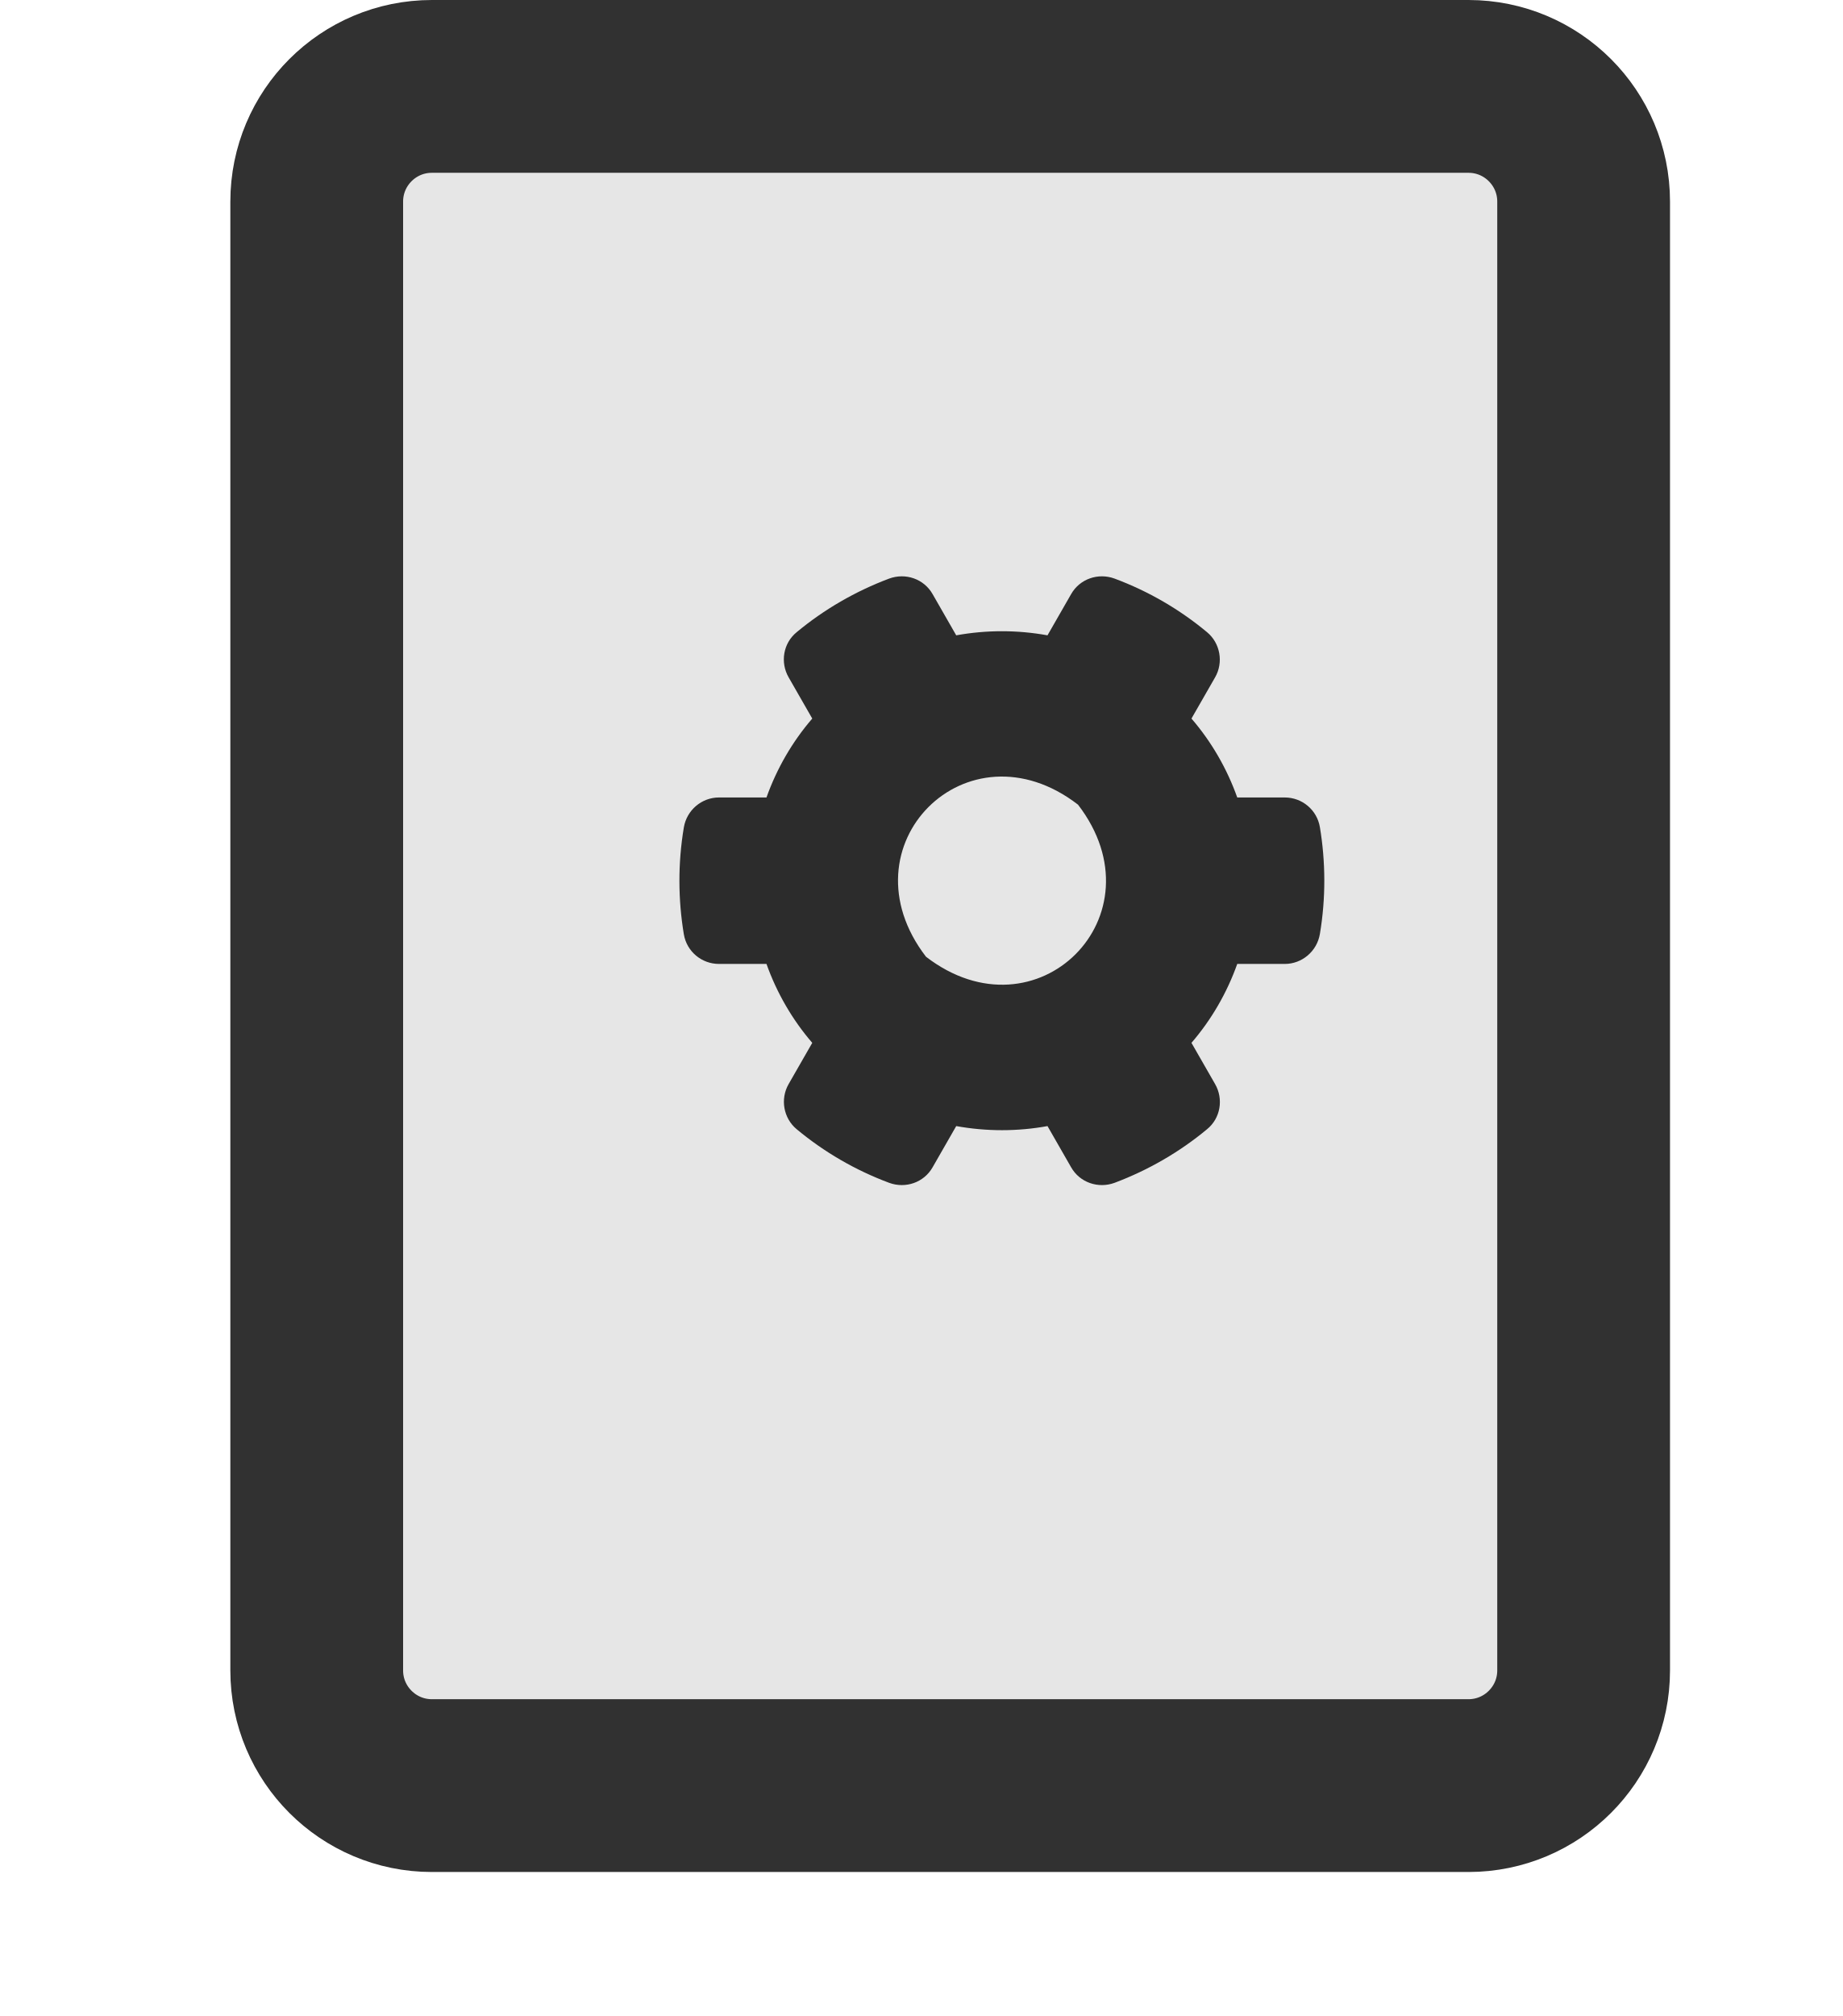
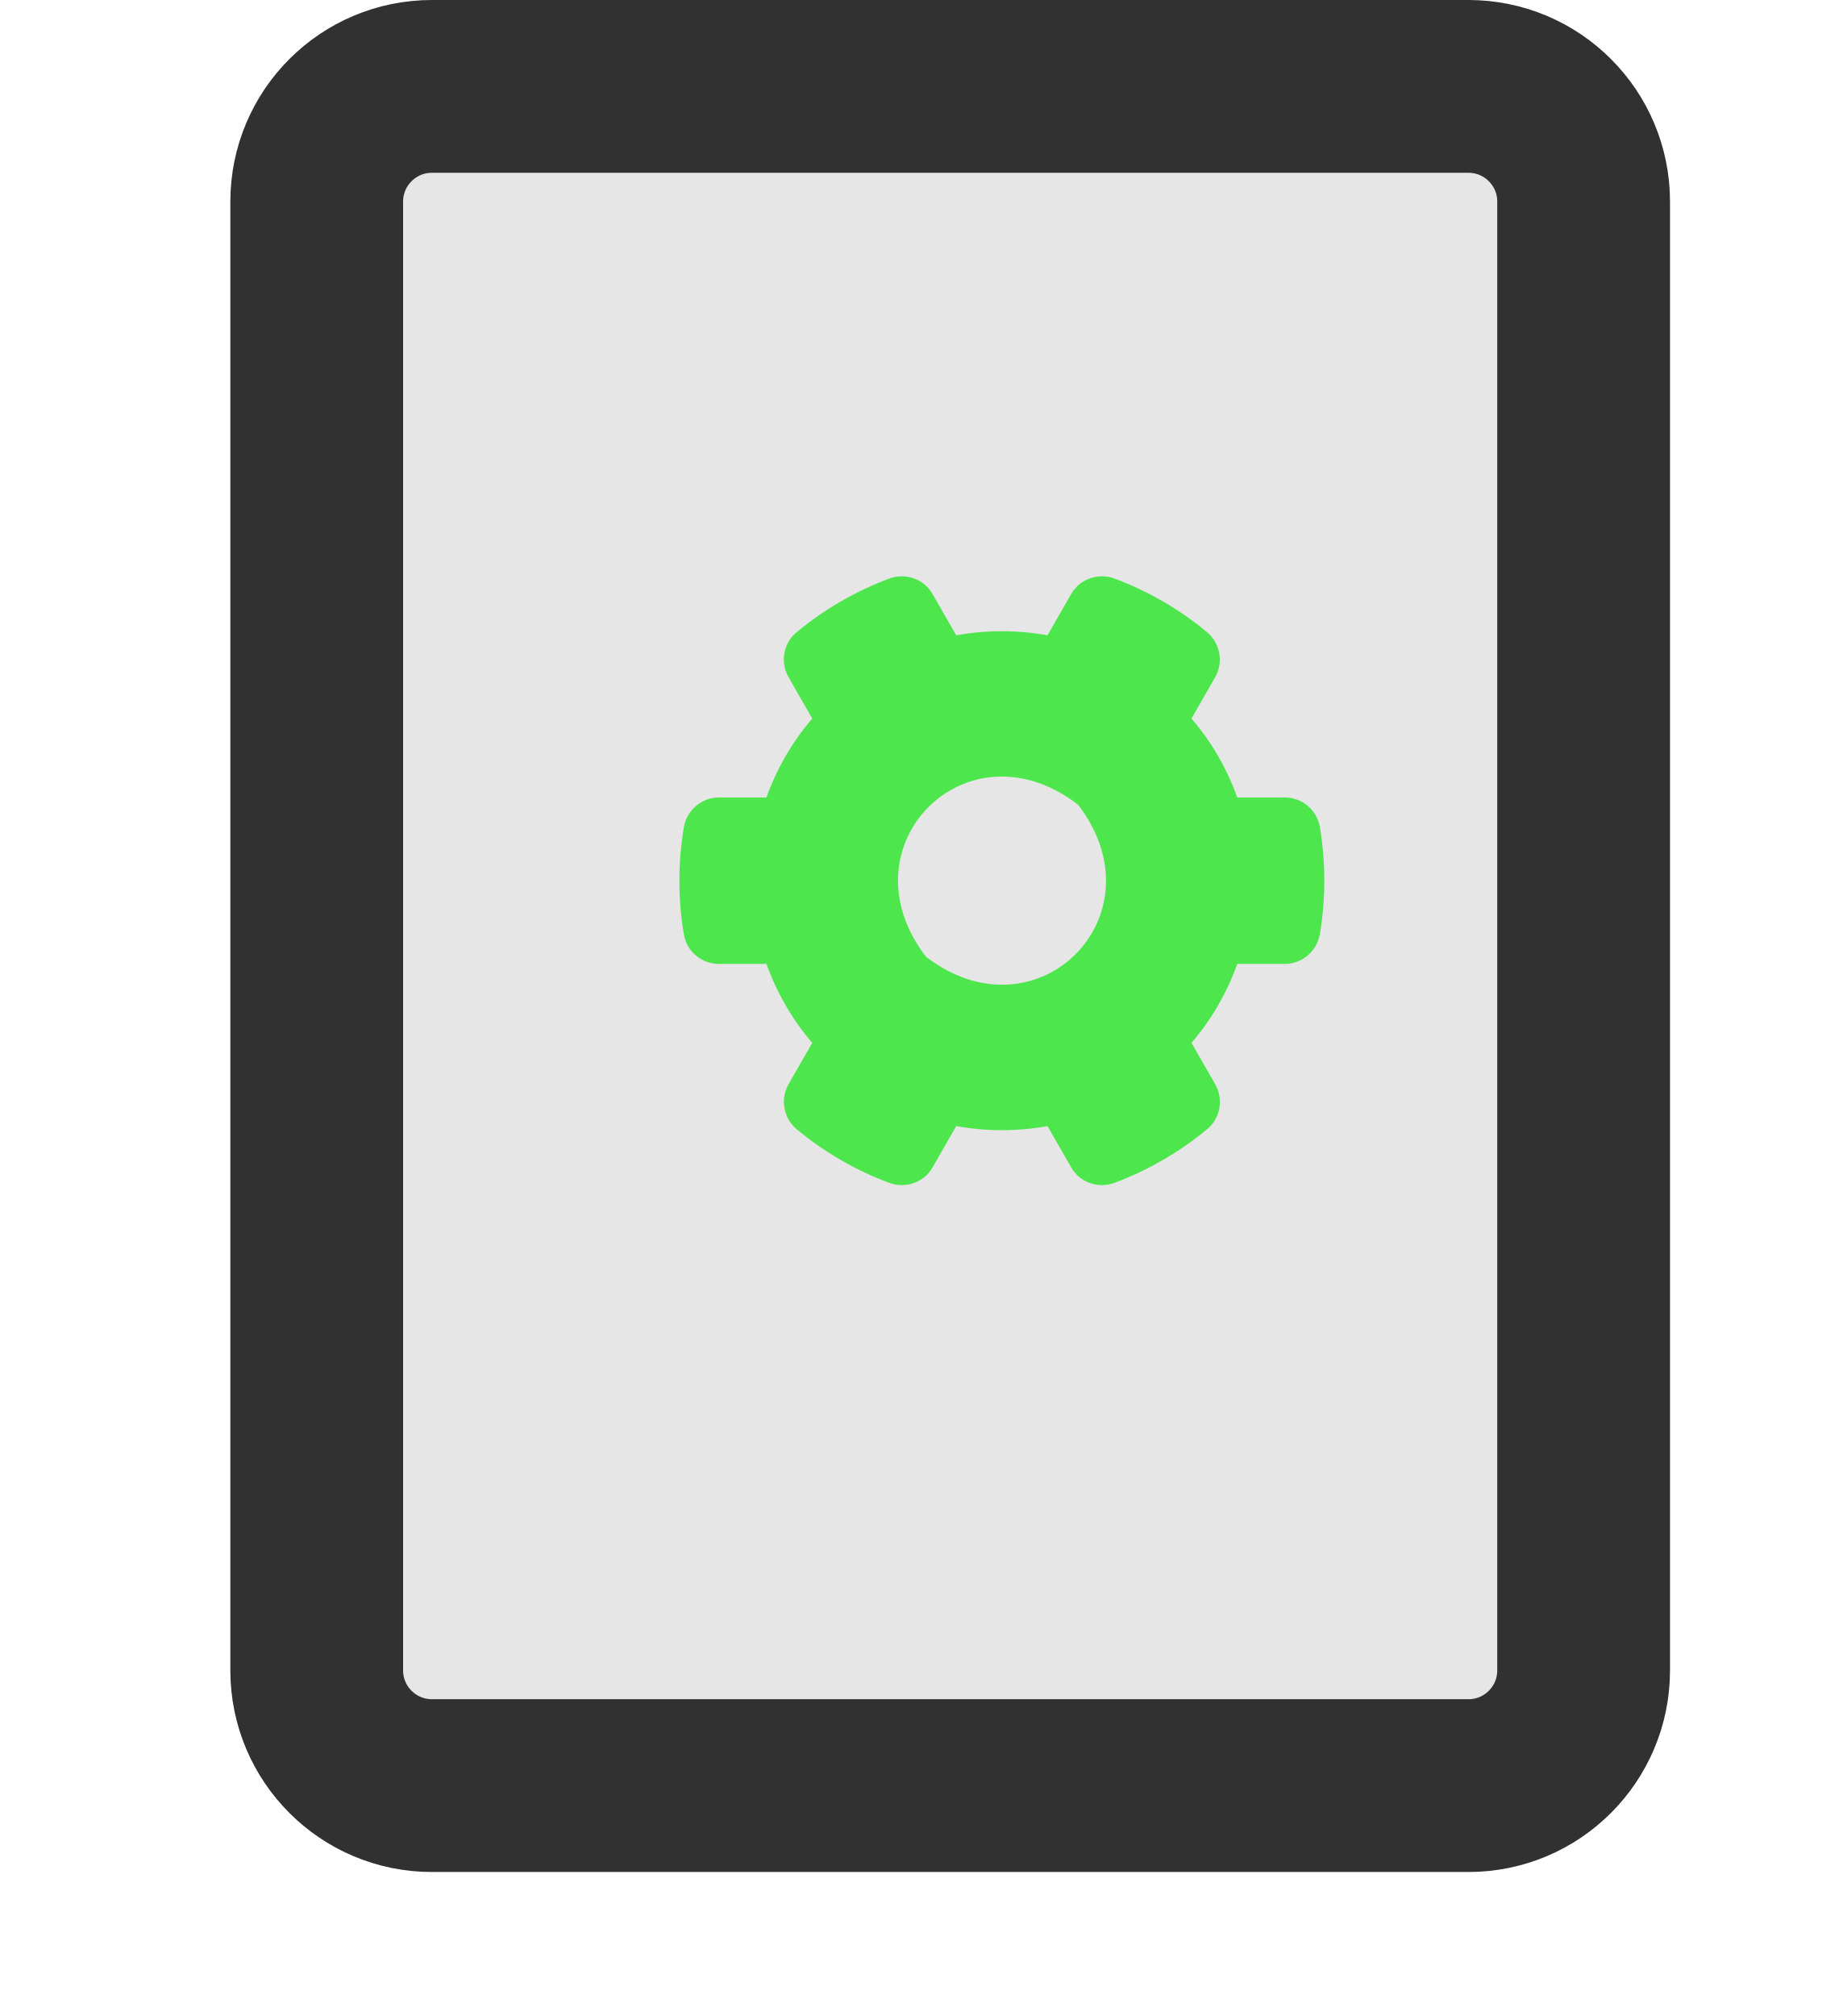
<svg xmlns="http://www.w3.org/2000/svg" aria-hidden="true" focusable="false" data-prefix="fas" data-icon="cogs" class="svg-inline--fa fa-cogs fa-w-20" role="img" viewBox="0 0 640 700" style="zoom: 1;">
-   <path fill="#313131" d="M332.1,391 l-8.2,14.3 c-3,5.3 -9.4,7.5 -15.1,5.4 c-11.8,-4.4 -22.6,-10.7 -32.1,-18.6 c-4.6,-3.8 -5.8,-10.5 -2.8,-15.7 l8.2,-14.3 c-6.9,-8 -12.3,-17.3 -15.9,-27.4 h-16.5 c-6,0 -11.2,-4.3 -12.2,-10.3 c-2,-12 -2.1,-24.6 0,-37.1 c1,-6 6.2,-10.4 12.2,-10.4 h16.5 c3.6,-10.1 9,-19.4 15.9,-27.4 l-8.2,-14.3 c-3,-5.2 -1.9,-11.9 2.8,-15.7 c9.5,-7.9 20.4,-14.2 32.1,-18.6 c5.7,-2.1 12.1,.1 15.1,5.4 l8.2,14.3 c10.5,-1.9 21.2,-1.9 31.7,0 L372,206.3 c3,-5.3 9.4,-7.5 15.1,-5.4 c11.8,4.4 22.6,10.7 32.1,18.6 c4.6,3.8 5.8,10.5 2.8,15.7 l-8.2,14.3 c6.9,8 12.3,17.3 15.9,27.4 h16.5 c6,0 11.2,4.3 12.2,10.3 c2,12 2.1,24.6 0,37.1 c-1,6 -6.2,10.4 -12.2,10.4 h-16.5 c-3.6,10.1 -9,19.4 -15.9,27.4 l8.2,14.3 c3,5.2 1.9,11.9 -2.8,15.7 c-9.5,7.9 -20.4,14.2 -32.1,18.6 c-5.7,2.1 -12.1,-.1 -15.1,-5.4 l-8.2,-14.3 c-10.4,1.9 -21.2,1.9 -31.7,0 m-10.5,-58.8 c38.5,29.6 82.4,-14.3 52.8,-52.8 c-38.5,-29.7 -82.4,14.3 -52.8,52.8 M501.6,431 " />
+   <path fill="#55ff55" d="M332.1,391 l-8.2,14.3 c-3,5.3 -9.4,7.5 -15.1,5.4 c-11.8,-4.4 -22.6,-10.7 -32.1,-18.6 c-4.6,-3.8 -5.8,-10.5 -2.8,-15.7 l8.2,-14.3 c-6.9,-8 -12.3,-17.3 -15.9,-27.4 h-16.5 c-6,0 -11.2,-4.3 -12.2,-10.3 c-2,-12 -2.1,-24.6 0,-37.1 c1,-6 6.2,-10.4 12.2,-10.4 h16.5 c3.6,-10.1 9,-19.4 15.9,-27.4 l-8.2,-14.3 c-3,-5.2 -1.9,-11.9 2.8,-15.7 c9.5,-7.9 20.4,-14.2 32.1,-18.6 c5.7,-2.1 12.1,.1 15.1,5.4 l8.2,14.3 c10.5,-1.9 21.2,-1.9 31.7,0 L372,206.3 c3,-5.3 9.4,-7.5 15.1,-5.4 c11.8,4.4 22.6,10.7 32.1,18.6 c4.6,3.8 5.8,10.5 2.8,15.7 l-8.2,14.3 c6.9,8 12.3,17.3 15.9,27.4 h16.5 c6,0 11.2,4.3 12.2,10.3 c2,12 2.1,24.6 0,37.1 c-1,6 -6.2,10.4 -12.2,10.4 h-16.5 c-3.6,10.1 -9,19.4 -15.9,27.4 l8.2,14.3 c3,5.2 1.9,11.9 -2.8,15.7 c-9.5,7.9 -20.4,14.2 -32.1,18.6 c-5.7,2.1 -12.1,-.1 -15.1,-5.4 l-8.2,-14.3 c-10.4,1.9 -21.2,1.9 -31.7,0 m-10.5,-58.8 c38.5,29.6 82.4,-14.3 52.8,-52.8 c-38.5,-29.7 -82.4,14.3 -52.8,52.8 M501.6,431 " />
  <rect fill-opacity="10%" x="110" y="30" width="440" height="590" stroke="#313131" stroke-width="60" rx="40" ry="40" />
</svg>
